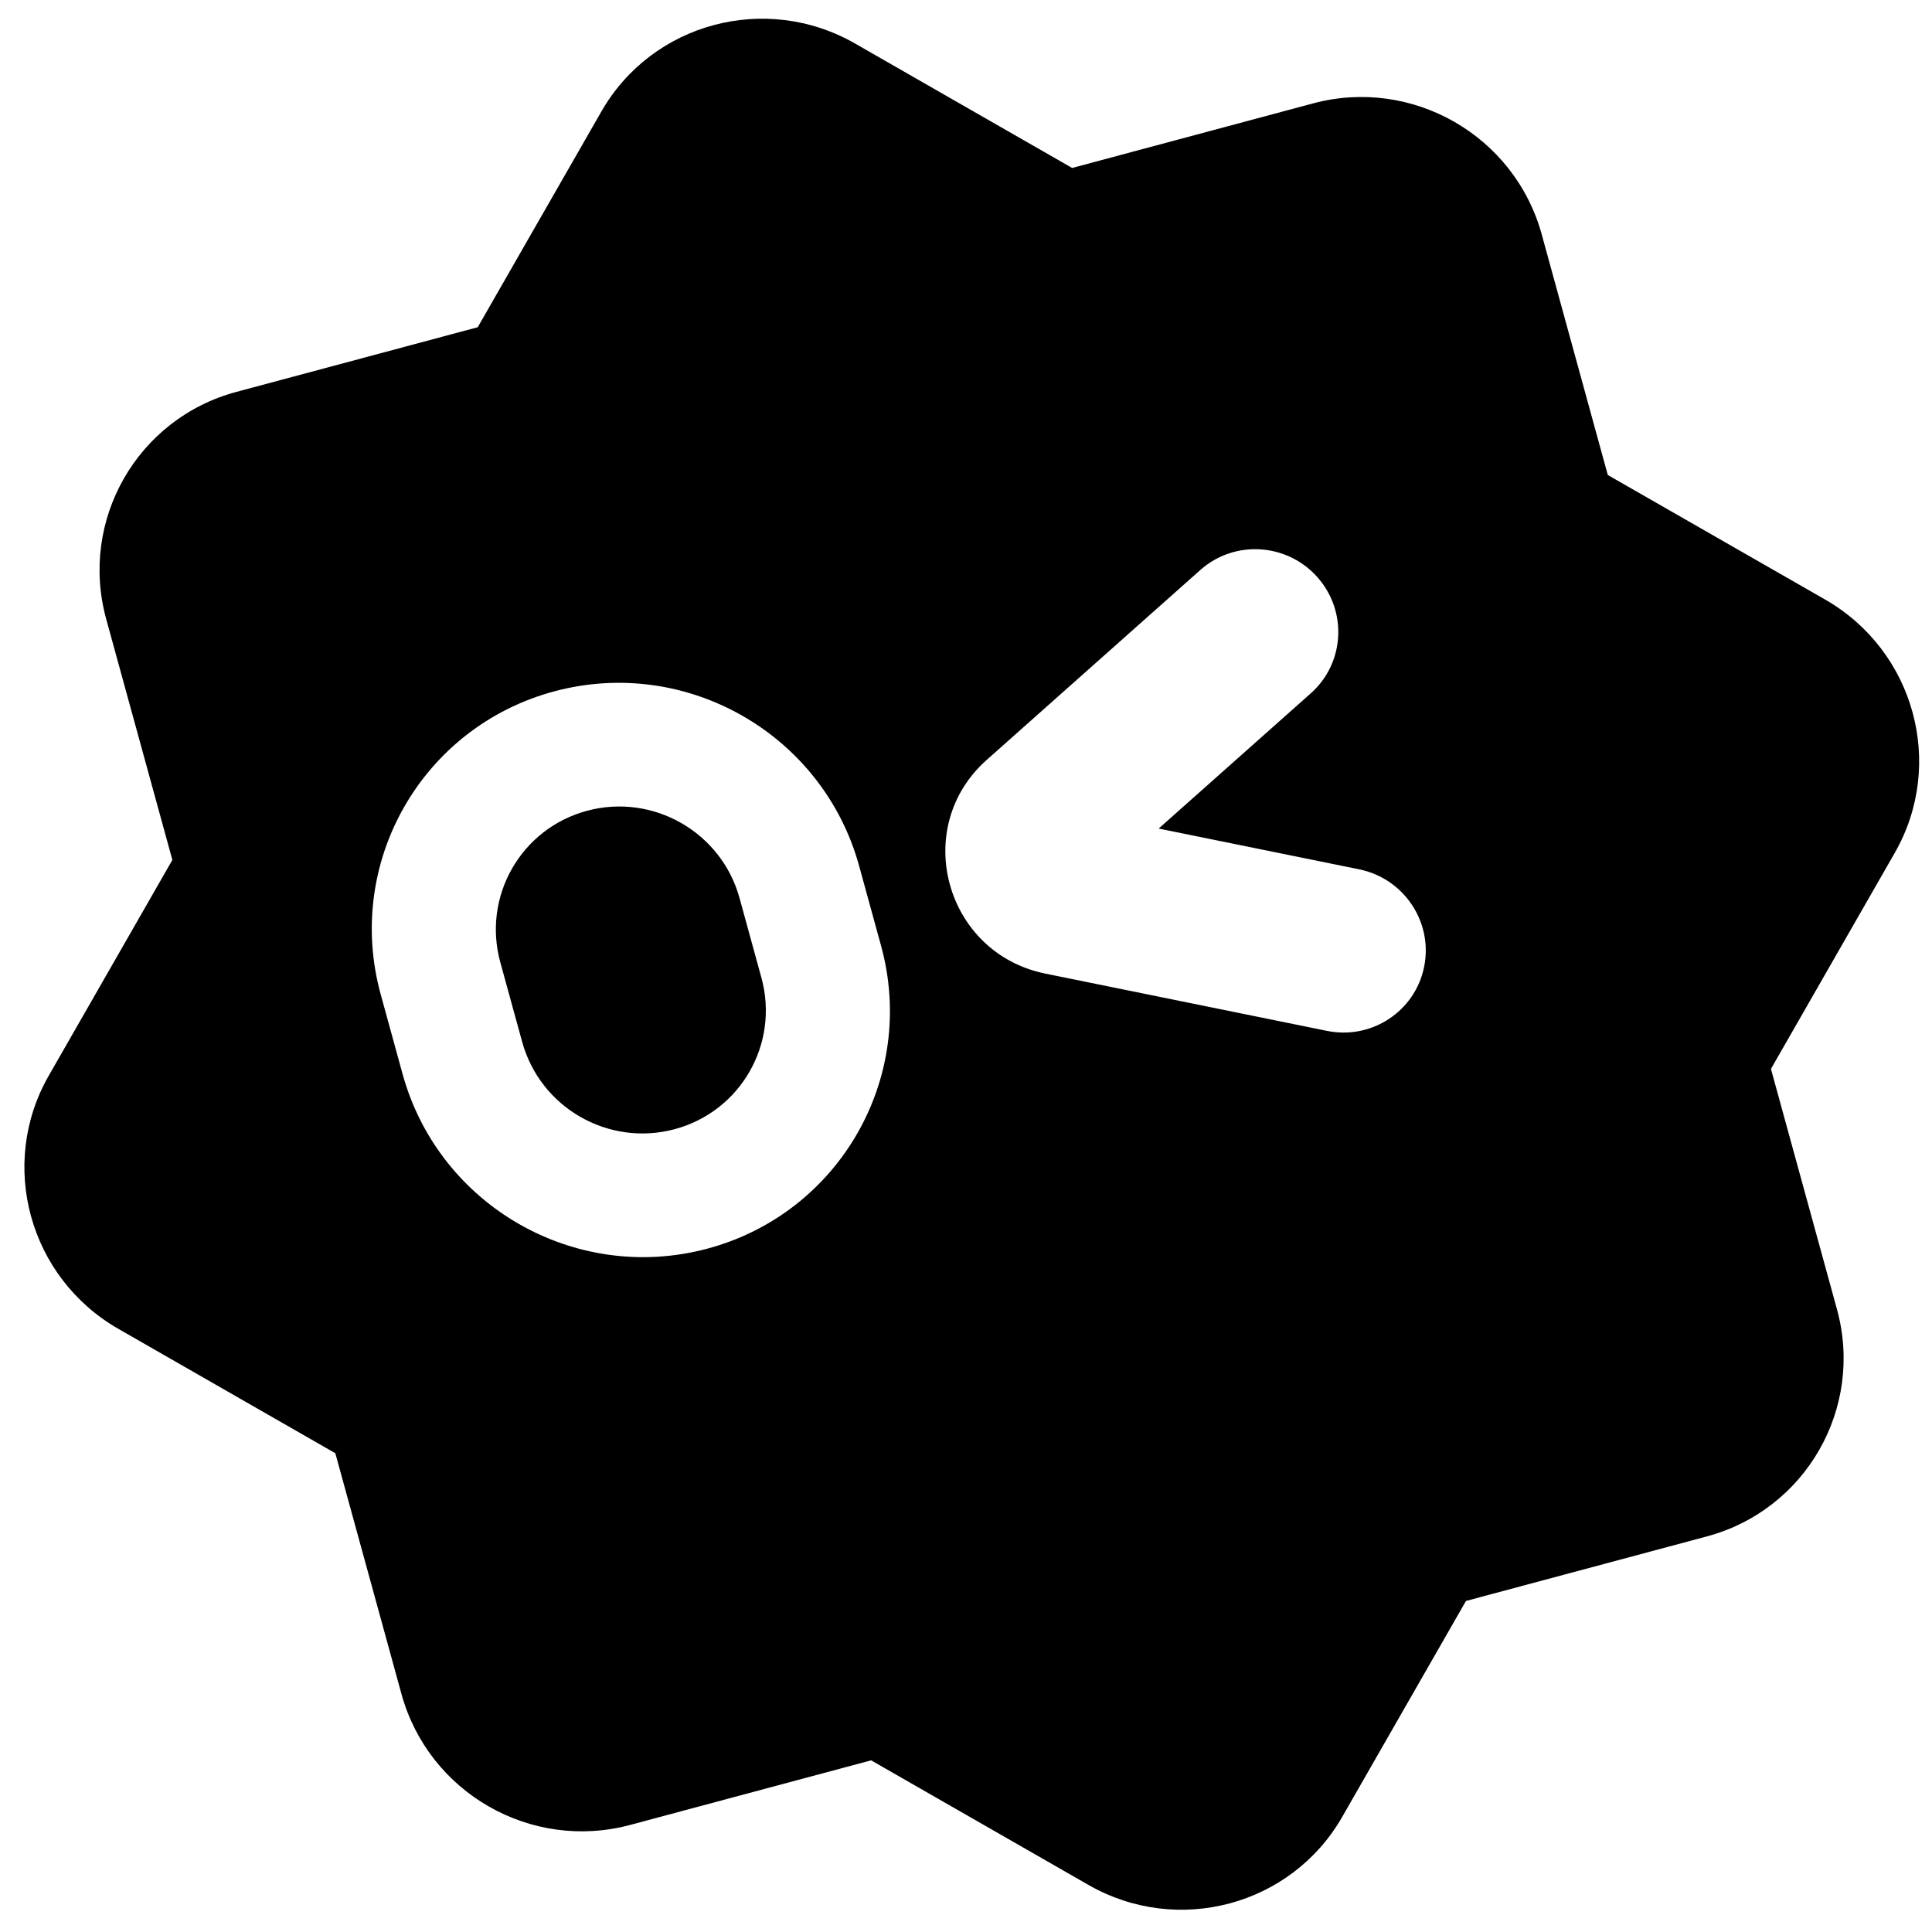
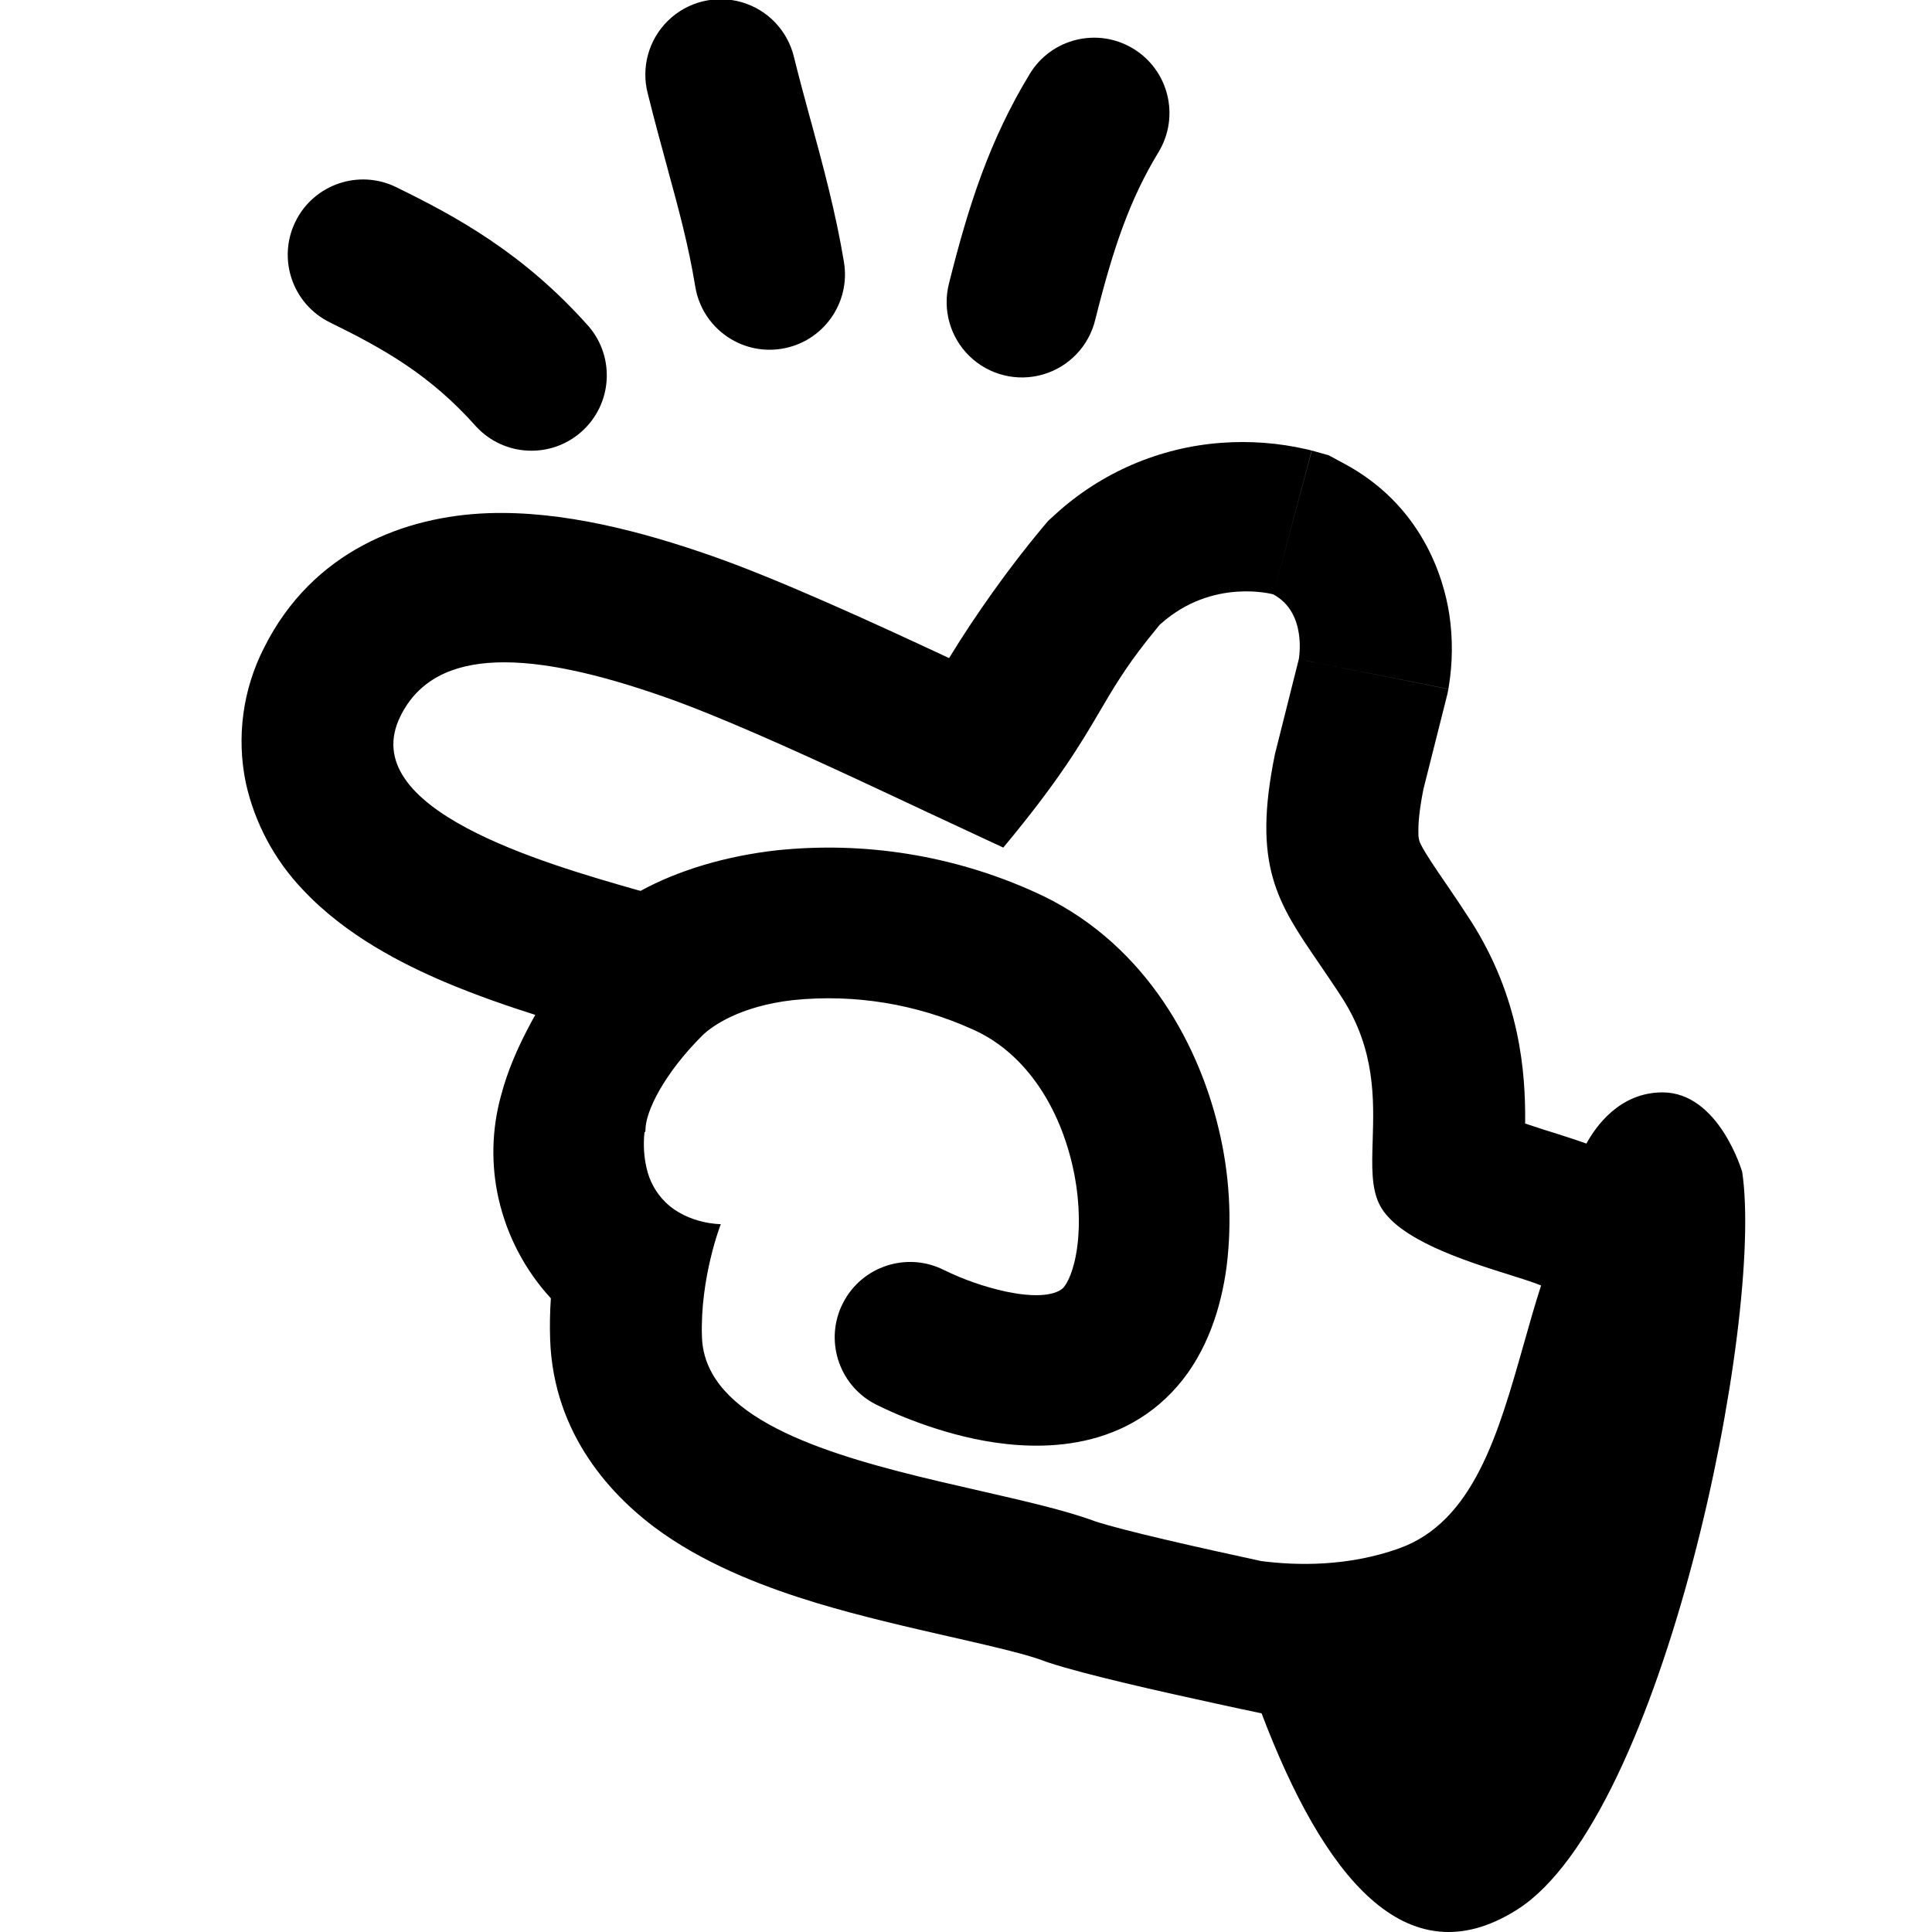
- <svg xmlns="http://www.w3.org/2000/svg" fill="currentColor" fill-rule="evenodd" height="1em" style="flex:none;line-height:1" viewBox="10 10 78 78" width="1em">
-   <path d="M34.278 14.504C36.331 10.921 40.918 9.692 44.523 11.758L53.285 16.781L63.013 14.174C67.014 13.102 71.147 15.471 72.244 19.465L74.911 29.177L83.687 34.206C87.291 36.273 88.549 40.852 86.496 44.434L81.498 53.155L84.163 62.858C85.26 66.852 82.906 70.959 78.905 72.031L69.185 74.635L64.188 83.354C62.135 86.936 57.548 88.165 53.943 86.099L45.17 81.07L35.438 83.678C31.437 84.75 27.304 82.381 26.207 78.387L23.538 68.671L14.78 63.65C11.175 61.584 9.917 57.005 11.971 53.423L16.959 44.718L14.288 34.994C13.191 31 15.545 26.893 19.546 25.821L29.287 23.211L34.278 14.504Z M58.462 33.011C59.834 31.791 61.946 31.917 63.177 33.291C64.408 34.666 64.294 36.77 62.921 37.99L56.779 43.451L64.873 45.097C66.682 45.465 67.857 47.223 67.498 49.024C67.139 50.825 65.381 51.987 63.573 51.619L52.203 49.307C48.155 48.484 46.762 43.412 49.834 40.681L58.462 33.011Z M25.369 50.142C23.906 44.816 27.045 39.34 32.38 37.911C37.714 36.481 43.225 39.64 44.687 44.965L45.57 48.18C47.033 53.505 43.894 58.981 38.56 60.411C33.225 61.84 27.715 58.682 26.252 53.356L25.369 50.142Z M30.198 48.848C29.467 46.185 31.036 43.447 33.704 42.732C36.371 42.018 39.126 43.597 39.858 46.26L40.74 49.474C41.472 52.137 39.903 54.875 37.235 55.589C34.568 56.304 31.813 54.725 31.081 52.062L30.198 48.848Z" />
+ <svg xmlns="http://www.w3.org/2000/svg" fill="currentColor" fill-rule="evenodd" height="1em" style="flex:none;line-height:1" viewBox="0 0 24 24" width="1em">
+   <path d="M8.047 1.163A.936.936 0 119.863.709c.063.256.132.508.2.76l.005.016c.158.58.315 1.16.416 1.771a.936.936 0 11-1.847.305c-.085-.517-.203-.949-.346-1.473v-.002c-.075-.274-.157-.573-.244-.923zM3.67 2.753a.936.936 0 00.428 1.252c.667.327 1.245.65 1.818 1.295a.936.936 0 001.4-1.242C6.5 3.138 5.66 2.687 4.922 2.325a.936.936 0 00-1.252.428z" />
+   <path clip-rule="evenodd" d="M15.672 21.284c-.17-.036-.356-.075-.546-.117-.7-.152-1.65-.365-2.097-.513l-.033-.011-.032-.012c-.198-.074-.534-.156-1.09-.283l-.103-.023c-.48-.11-1.07-.244-1.63-.413-.578-.176-1.294-.437-1.903-.862-.638-.446-1.364-1.232-1.404-2.412a5.024 5.024 0 01.009-.51 2.716 2.716 0 01-.65-1.24 2.632 2.632 0 01.03-1.275c.083-.317.21-.594.316-.8.036-.07.073-.14.11-.206-.35-.111-.747-.248-1.133-.412-.503-.215-1.218-.57-1.752-1.141a2.798 2.798 0 01-.71-1.327 2.55 2.55 0 01.226-1.68c.604-1.208 1.757-1.635 2.782-1.672.926-.033 1.912.226 2.795.536.804.282 1.955.807 2.933 1.264.322-.529.747-1.126 1.149-1.608l.08-.095.092-.084a3.43 3.43 0 012.06-.887 3.559 3.559 0 011.059.08l.036.008.023.007h.003l.002.001s.002 0-.477 1.786l.479-1.786.208.058.19.102c.964.516 1.238 1.406 1.31 1.876a2.9 2.9 0 01-.008.903l-.003.018v.005l-1.858-.37 1.857.371-.01.054-.3 1.19c-.058.292-.065.459-.062.547a.286.286 0 00.016.107v.001c.013.03.043.095.154.263.043.066.088.131.144.214l.058.084c.08.118.174.257.274.412.623.97.684 1.902.68 2.499v.026l.238.078.103.032.153.049c.076.024.173.056.267.09.11-.202.407-.636.945-.636.702 0 .99.987.99.987.275 1.838-.98 8.013-2.794 9.164-1.386.88-2.413-.427-3.176-2.437zM8.72 12.868c.118-.119.47-.37 1.136-.445a4.337 4.337 0 012.228.365c.623.276 1.053.908 1.233 1.667.088.371.104.731.066 1.025-.04.31-.128.465-.169.511-.05.058-.228.157-.721.053a3.417 3.417 0 01-.764-.266l-.006-.003a.936.936 0 00-.861 1.662h.001l.003.002.008.004.024.012a4.888 4.888 0 00.34.152c.215.086.52.194.866.267.615.13 1.75.23 2.52-.652.37-.424.548-.98.615-1.501a4.789 4.789 0 00-.1-1.697c-.268-1.128-.976-2.362-2.297-2.948a6.208 6.208 0 00-3.195-.513c-.619.07-1.211.242-1.69.504l-.02-.006h-.004c-1.183-.338-3.536-1.01-2.956-2.17.44-.88 1.643-.807 3.275-.234.663.232 1.584.647 2.453 1.051.27.125.534.25.784.367l.974.454c.693-.832.962-1.29 1.2-1.695.163-.278.312-.53.573-.862l.025-.032a9.902 9.902 0 01.146-.18.895.895 0 01.02-.017c.642-.567 1.389-.36 1.389-.36.427.228.318.806.318.806l-.296 1.178c-.284 1.386.03 1.845.547 2.6.09.133.188.275.29.433.412.643.392 1.26.377 1.765-.01.324-.019.602.09.809.224.425 1.06.69 1.61.862.132.042.247.078.333.11l.059.023c-.078.24-.148.489-.218.737-.313 1.103-.623 2.202-1.55 2.53-.632.225-1.263.214-1.71.156-.786-.17-1.716-.379-2.066-.495-.363-.135-.871-.25-1.424-.377-1.316-.3-2.883-.656-3.331-1.462a.975.975 0 01-.125-.447c-.026-.74.234-1.404.234-1.404s-.403.002-.685-.27a.853.853 0 01-.238-.431c-.03-.13-.042-.28-.025-.44.008 0 .012-.008.012-.028 0-.234.234-.702.702-1.17z" />
+   <path d="M14.077.604a.936.936 0 01.315 1.285c-.355.584-.561 1.181-.786 2.081a.936.936 0 11-1.816-.454c.243-.971.504-1.778 1.002-2.598a.936.936 0 011.285-.314z" />
</svg>
